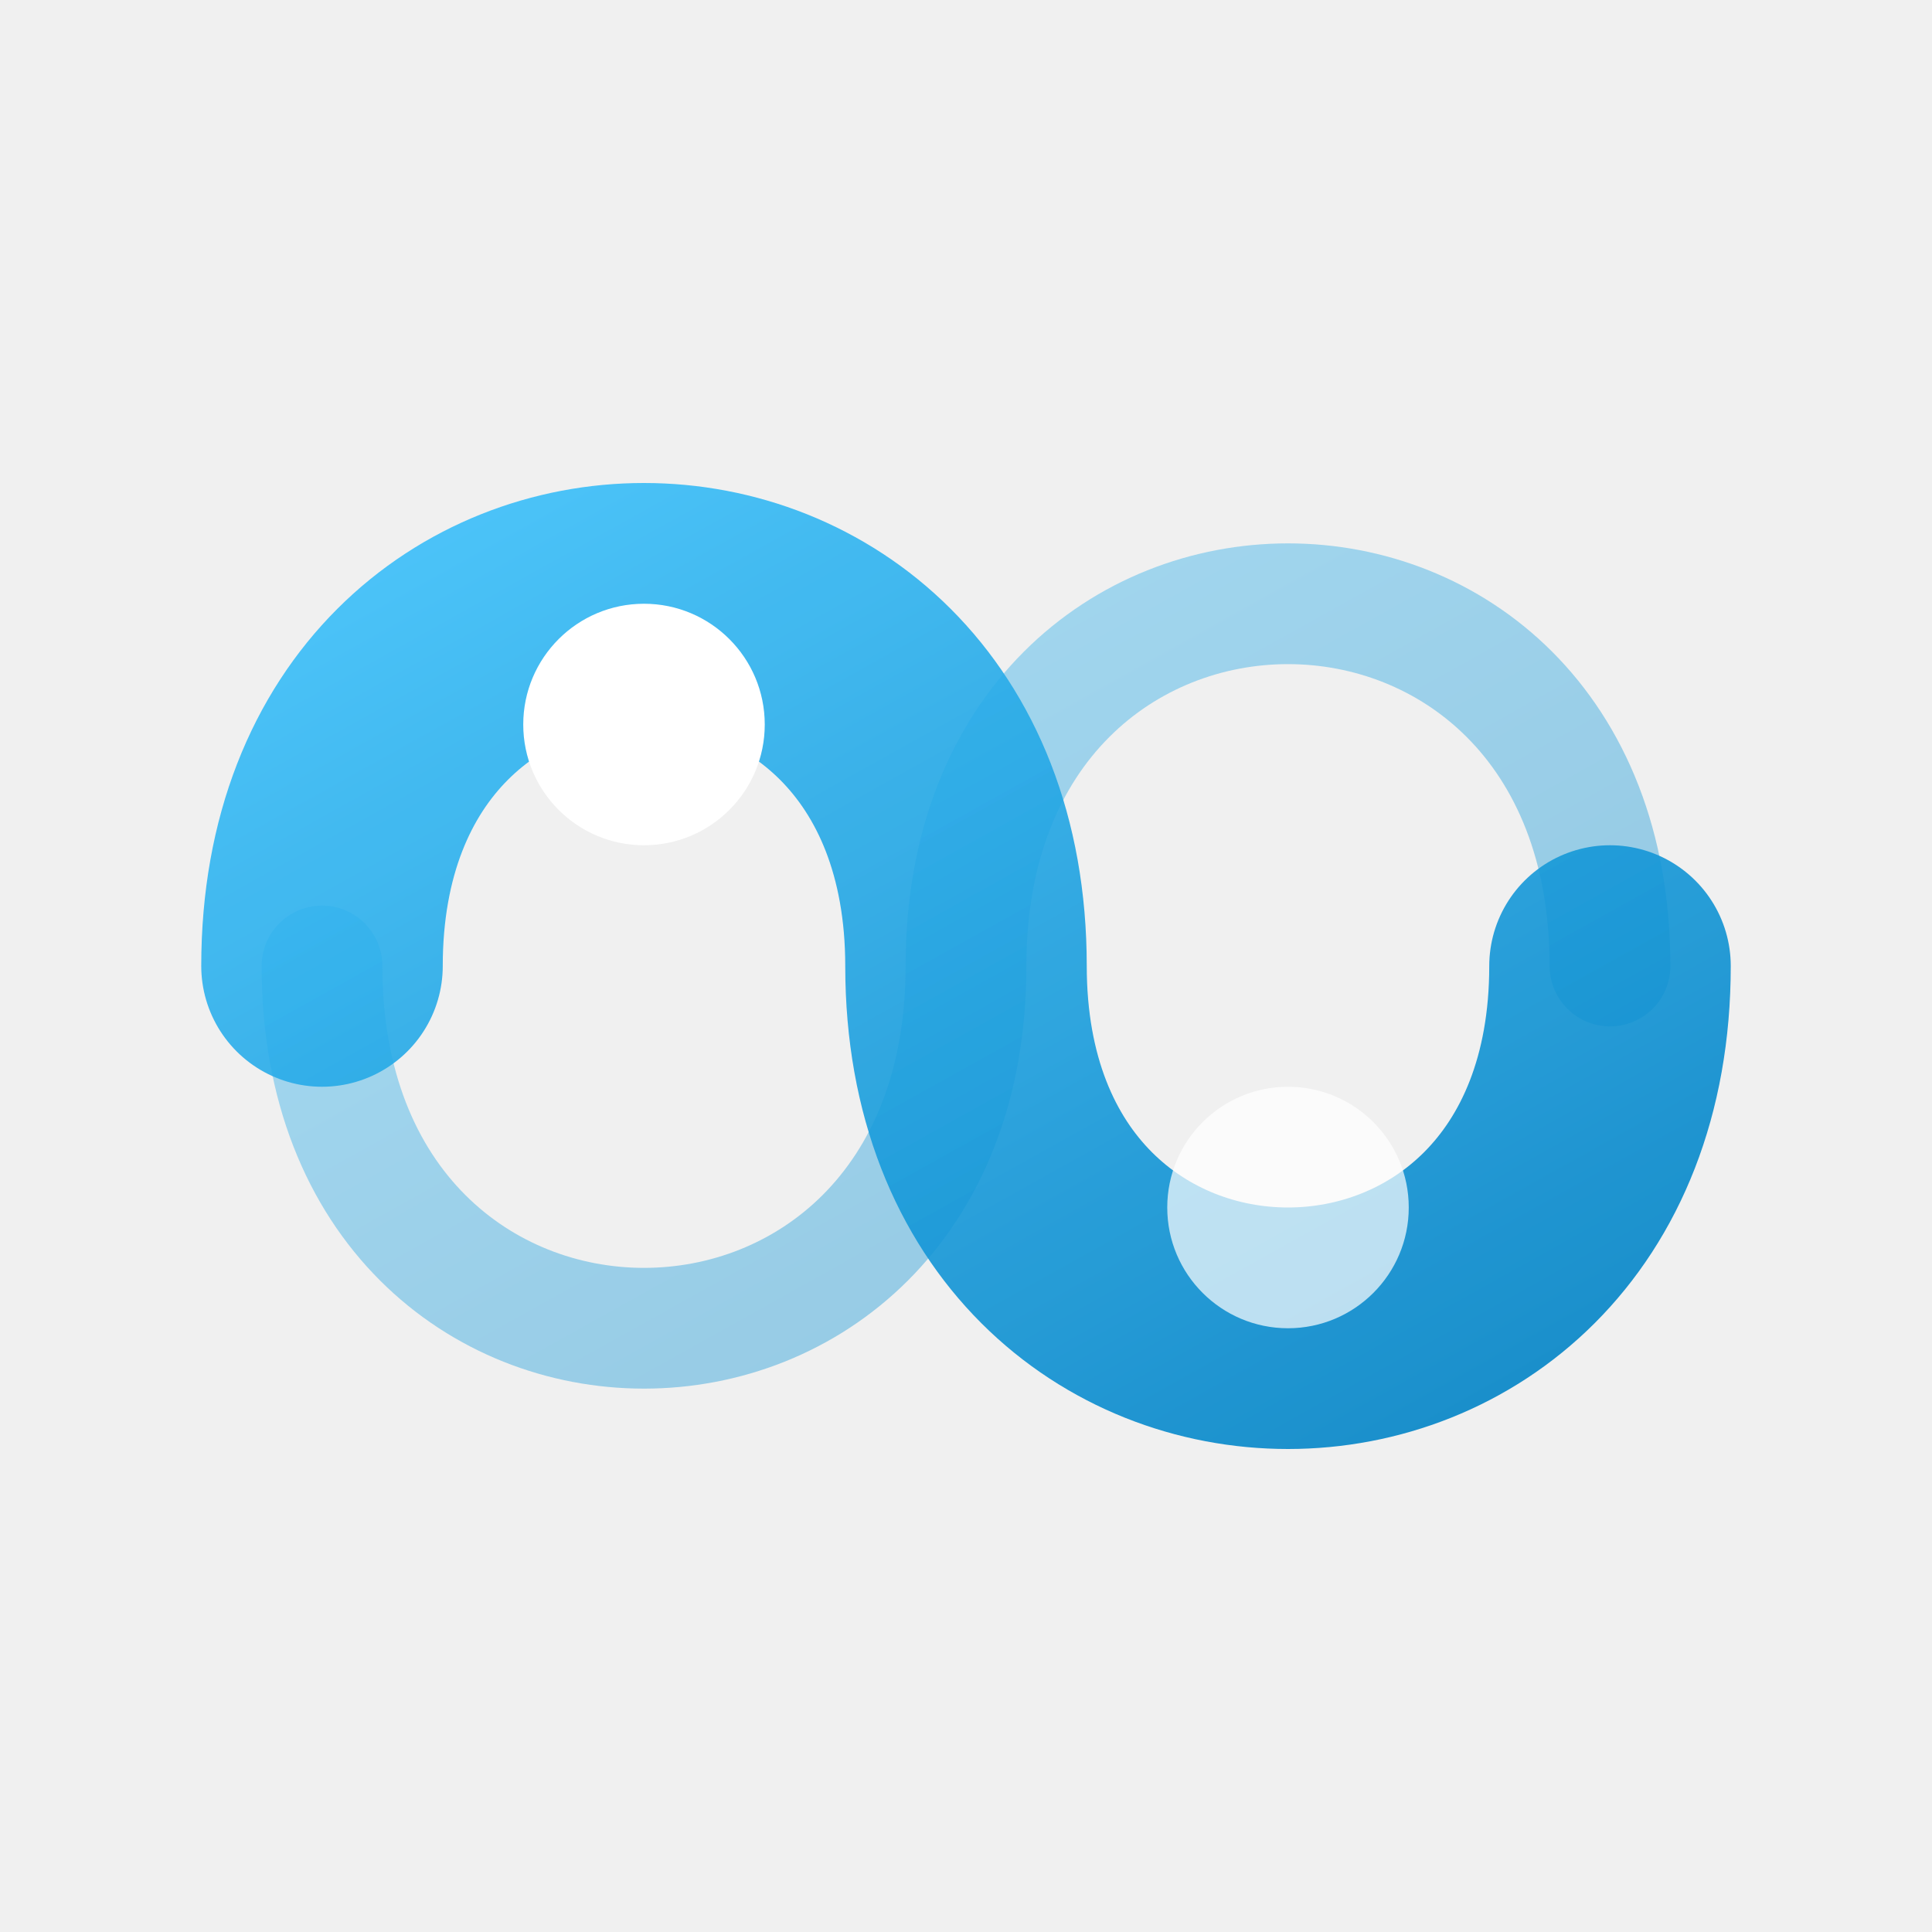
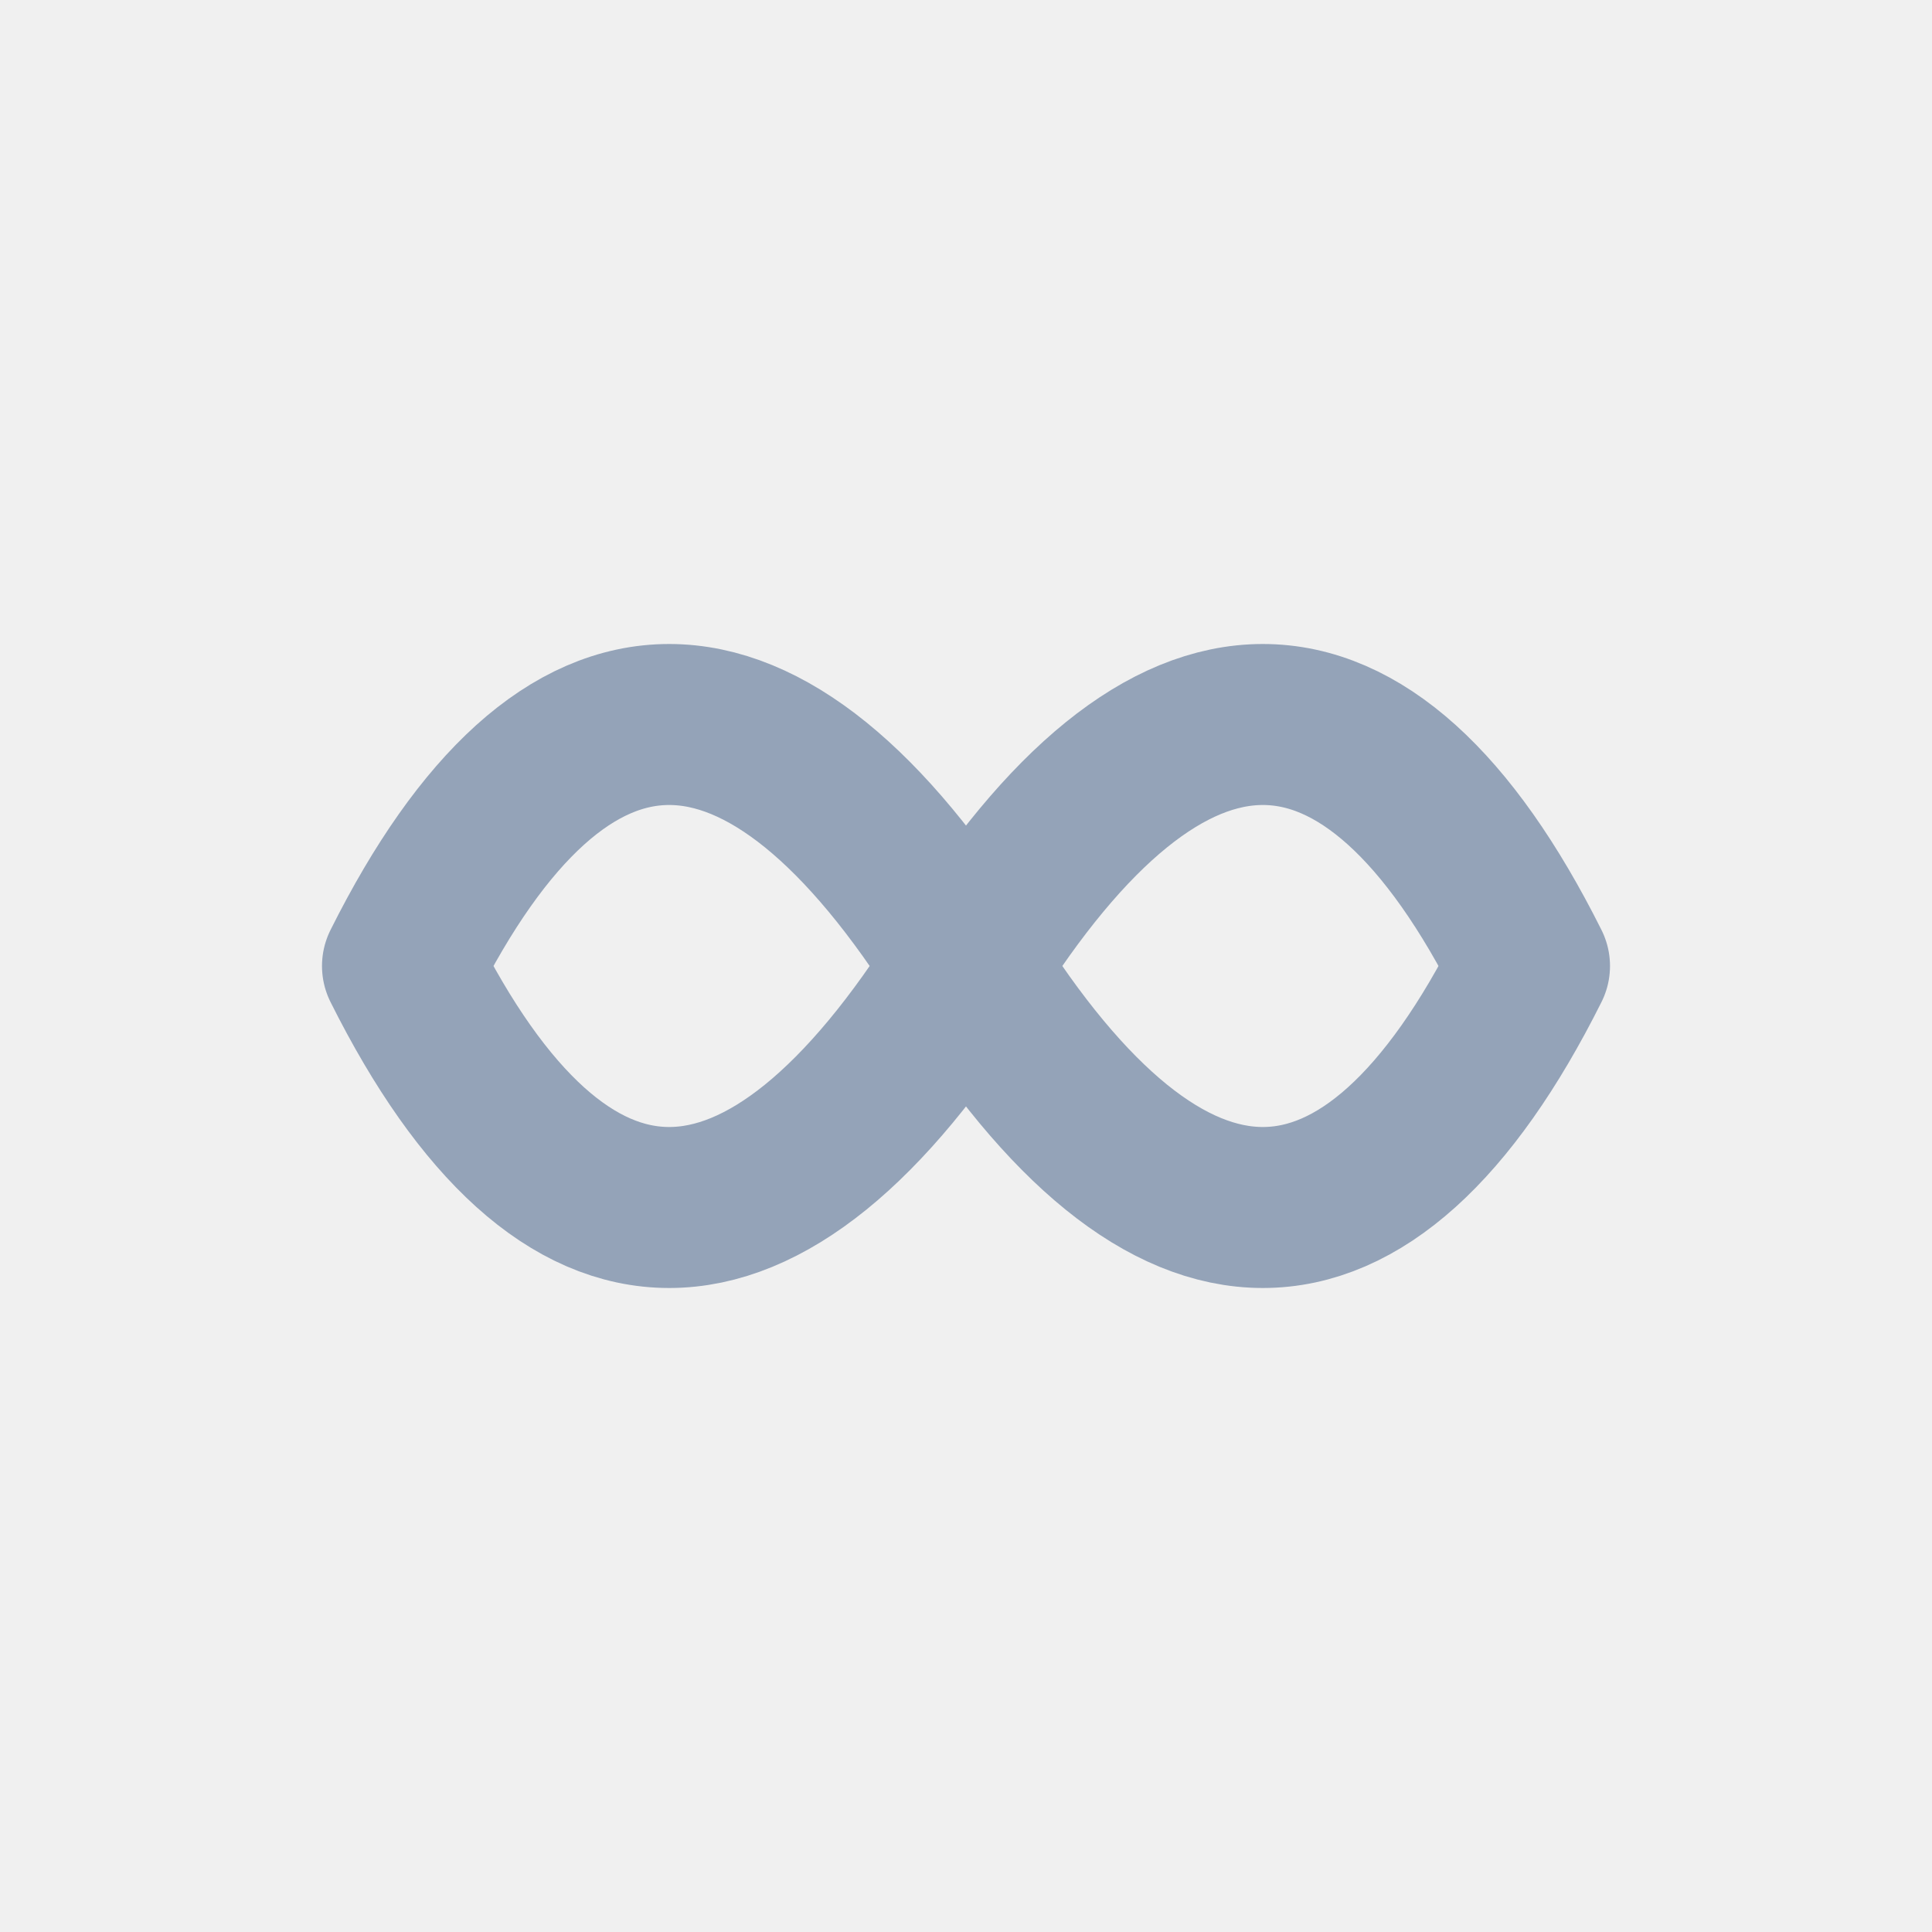
- <svg xmlns="http://www.w3.org/2000/svg" viewBox="0 0 48 48" fill="none">
-   <defs>
-     <linearGradient id="g-flux" x1="0%" y1="0%" x2="100%" y2="100%">
-       <stop offset="0%" stop-color="#38BDF8" />
-       <stop offset="100%" stop-color="#0284C7" />
-     </linearGradient>
-   </defs>
-   <path d="M8 24 C 8 12, 24 12, 24 24 C 24 36, 40 36, 40 24" stroke="url(#g-flux)" stroke-width="6" stroke-linecap="round" fill="none" opacity="0.9" />
-   <path d="M8 24 C 8 36, 24 36, 24 24 C 24 12, 40 12, 40 24" stroke="url(#g-flux)" stroke-width="3" stroke-linecap="round" fill="none" opacity="0.4" />
-   <circle cx="16" cy="18" r="3" fill="#FFFFFF" />
-   <circle cx="32" cy="30" r="3" fill="#FFFFFF" opacity="0.7" />
+ <svg xmlns="http://www.w3.org/2000/svg" viewBox="0 0 24 24" fill="none">
+   <g stroke="#94A3B8" stroke-width="2" stroke-linecap="round" stroke-linejoin="round">
+     <path d="M5 12C7 8 9.5 8 12 12S17 16 19 12M5 12C7 16 9.5 16 12 12S17 8 19 12" />
+   </g>
</svg>
